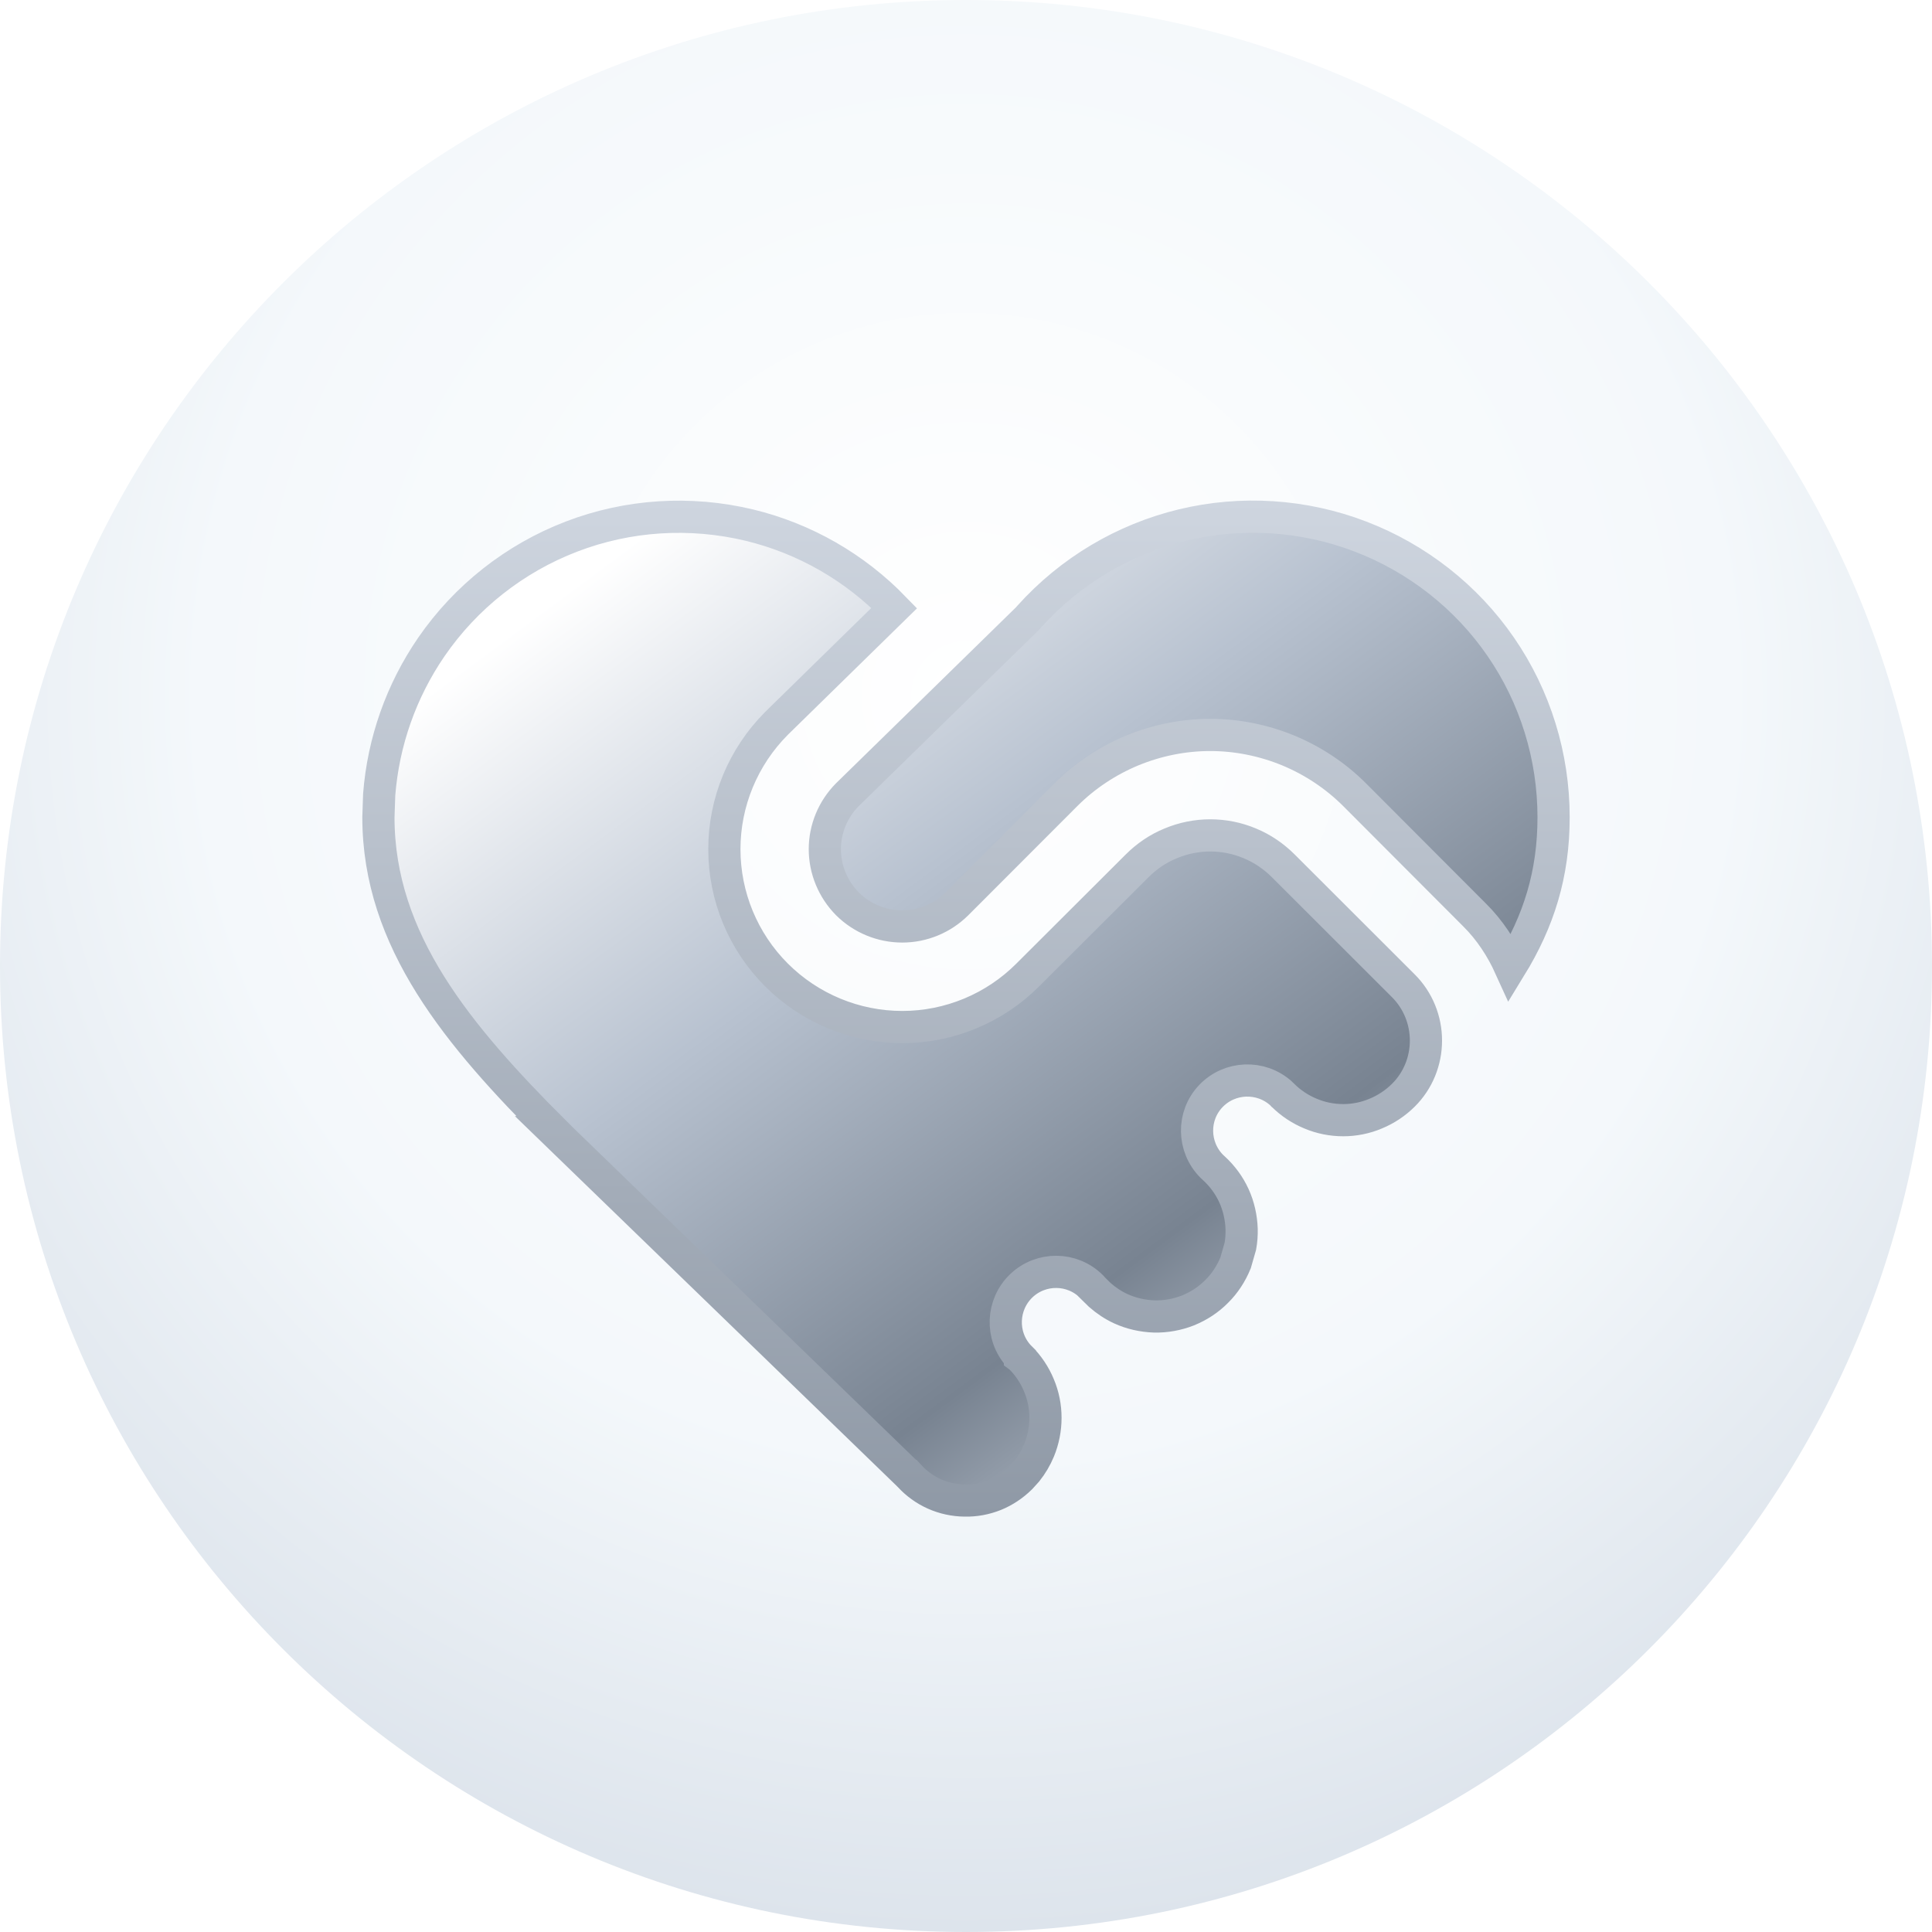
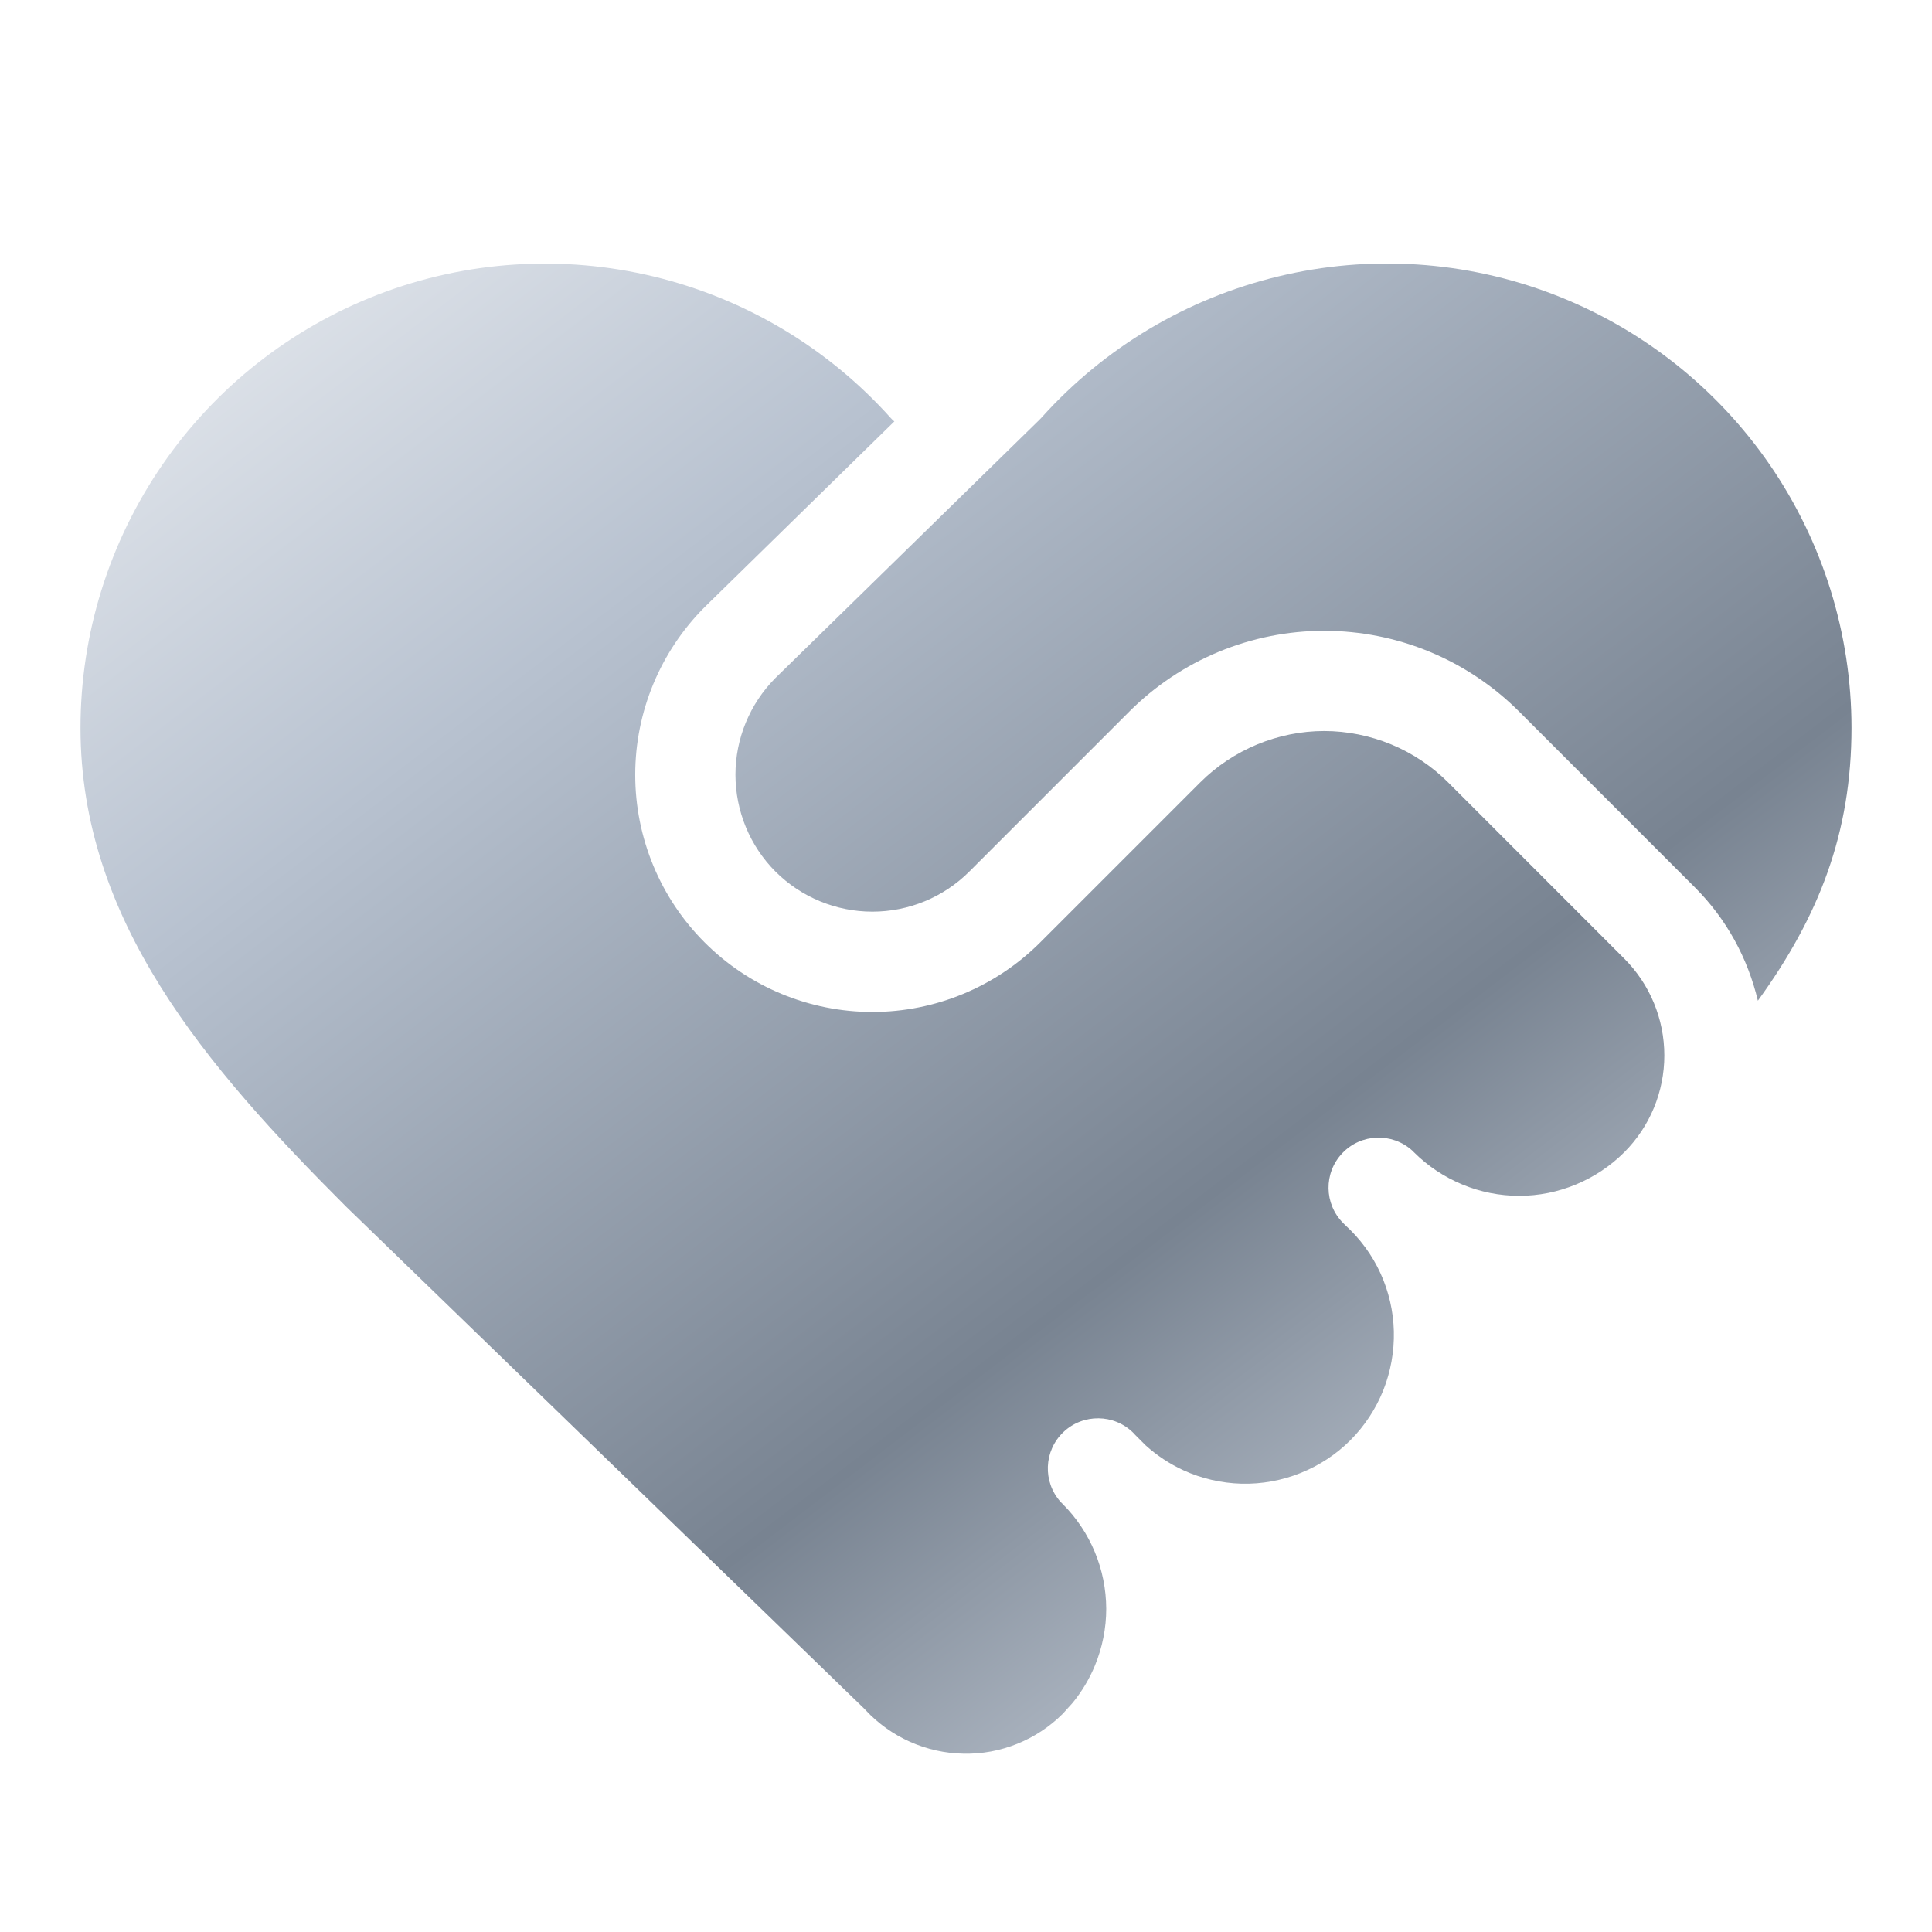
- <svg xmlns="http://www.w3.org/2000/svg" width="15" height="15" fill="none" viewBox="0 0 15 15">
-   <rect width="15" height="15" fill="url(#paint0_radial_79276_49585)" rx="7.5" />
-   <path fill="url(#paint1_linear_79276_49585)" stroke="url(#paint2_linear_79276_49585)" stroke-width="0.25" d="M9.956 8.5C9.954 8.498 9.951 8.493 9.946 8.489C9.789 8.348 9.547 8.357 9.401 8.51C9.255 8.663 9.259 8.905 9.408 9.055L9.423 9.069C9.489 9.129 9.543 9.202 9.58 9.283C9.617 9.364 9.637 9.453 9.64 9.543C9.641 9.588 9.638 9.632 9.63 9.676L9.593 9.805C9.559 9.888 9.51 9.964 9.446 10.027C9.383 10.091 9.307 10.14 9.224 10.174C9.14 10.207 9.051 10.223 8.962 10.221C8.872 10.218 8.783 10.198 8.702 10.161C8.643 10.134 8.588 10.097 8.539 10.054L8.483 9.999V9.998C8.482 9.996 8.478 9.992 8.474 9.988C8.324 9.839 8.083 9.837 7.93 9.982C7.777 10.128 7.767 10.37 7.909 10.527L7.919 10.537V10.538L7.923 10.541C7.984 10.602 8.033 10.675 8.066 10.755C8.1 10.835 8.117 10.921 8.117 11.008C8.117 11.094 8.1 11.181 8.067 11.261C8.043 11.319 8.011 11.373 7.972 11.422L7.924 11.475C7.867 11.531 7.799 11.577 7.725 11.607C7.65 11.637 7.57 11.652 7.489 11.65C7.409 11.649 7.329 11.632 7.255 11.599C7.181 11.566 7.115 11.518 7.061 11.459H7.06C7.059 11.458 7.059 11.458 7.057 11.455C7.055 11.453 7.05 11.449 7.046 11.444L4.306 8.79H4.307C3.559 8.042 2.938 7.305 2.938 6.345L2.944 6.169C2.976 5.759 3.115 5.364 3.349 5.023C3.616 4.635 3.996 4.335 4.437 4.166C4.877 3.997 5.359 3.967 5.818 4.077C6.248 4.181 6.637 4.405 6.943 4.721L6.031 5.614L6.028 5.617C5.77 5.876 5.624 6.227 5.624 6.593C5.624 6.959 5.769 7.31 6.028 7.569C6.287 7.828 6.639 7.974 7.005 7.974C7.371 7.974 7.722 7.828 7.98 7.569L8.828 6.723C8.903 6.648 8.991 6.588 9.089 6.548C9.187 6.507 9.291 6.486 9.396 6.486C9.502 6.486 9.607 6.507 9.704 6.548C9.801 6.588 9.889 6.648 9.964 6.723L10.896 7.654C11.009 7.767 11.071 7.92 11.071 8.079C11.071 8.238 11.009 8.391 10.896 8.503C10.835 8.564 10.761 8.613 10.681 8.646C10.601 8.68 10.515 8.697 10.429 8.697C10.342 8.697 10.255 8.68 10.175 8.646C10.095 8.613 10.021 8.564 9.96 8.503L9.956 8.5ZM9.182 4.076C9.64 3.966 10.123 3.997 10.563 4.166C11.004 4.335 11.385 4.634 11.652 5.022C11.92 5.411 12.062 5.873 12.062 6.345C12.062 6.787 11.947 7.151 11.726 7.511C11.658 7.361 11.567 7.221 11.448 7.103L10.517 6.17C10.37 6.023 10.195 5.907 10.003 5.827C9.811 5.748 9.604 5.706 9.396 5.706H9.396C9.188 5.706 8.982 5.748 8.79 5.827C8.598 5.907 8.423 6.023 8.276 6.17L7.429 7.018C7.316 7.13 7.164 7.193 7.005 7.193C6.846 7.193 6.693 7.13 6.58 7.018C6.468 6.905 6.404 6.752 6.404 6.593C6.404 6.435 6.467 6.284 6.577 6.172L7.976 4.804C7.983 4.797 7.989 4.79 7.993 4.785C8.309 4.434 8.723 4.187 9.182 4.076Z" />
+ <svg xmlns="http://www.w3.org/2000/svg" fill="none" viewBox="0 0 24 24">
+   <path fill="url(#paint0_linear_79474_20614)" d="M1 9.042C1 11.429 2.548 13.238 4.298 14.988L10.73 21.22C10.738 21.227 10.746 21.236 10.753 21.244C10.909 21.411 11.097 21.545 11.306 21.638C11.515 21.731 11.741 21.781 11.969 21.785C12.198 21.79 12.425 21.748 12.637 21.662C12.849 21.577 13.042 21.449 13.203 21.288L13.325 21.153C13.439 21.013 13.533 20.857 13.602 20.689C13.694 20.466 13.742 20.226 13.742 19.984C13.741 19.742 13.693 19.502 13.6 19.279C13.507 19.055 13.371 18.853 13.2 18.682C13.193 18.674 13.184 18.667 13.177 18.659C12.951 18.409 12.965 18.023 13.21 17.79C13.454 17.558 13.84 17.562 14.079 17.8C14.087 17.808 14.094 17.816 14.101 17.824L14.233 17.956C14.372 18.081 14.529 18.185 14.7 18.264C14.927 18.368 15.173 18.424 15.423 18.431C15.673 18.437 15.922 18.392 16.154 18.299C16.387 18.206 16.598 18.068 16.775 17.891C16.952 17.714 17.091 17.502 17.184 17.27C17.276 17.038 17.321 16.788 17.315 16.538C17.309 16.289 17.252 16.042 17.148 15.815C17.044 15.588 16.894 15.385 16.709 15.217C16.701 15.21 16.693 15.202 16.686 15.194C16.447 14.955 16.442 14.57 16.675 14.325C16.907 14.081 17.293 14.066 17.544 14.293C17.551 14.299 17.558 14.307 17.565 14.314C17.736 14.485 17.941 14.621 18.165 14.714C18.389 14.807 18.629 14.855 18.872 14.855C19.114 14.855 19.353 14.807 19.577 14.714C19.801 14.621 20.006 14.485 20.177 14.314C20.496 13.995 20.675 13.562 20.675 13.111C20.675 12.659 20.496 12.227 20.177 11.908L17.99 9.72C17.788 9.518 17.548 9.358 17.284 9.248C17.02 9.139 16.735 9.081 16.449 9.081C16.163 9.081 15.88 9.139 15.616 9.248C15.352 9.358 15.111 9.518 14.909 9.72L12.921 11.708C12.368 12.26 11.619 12.571 10.837 12.571C10.056 12.571 9.306 12.261 8.754 11.708C8.201 11.156 7.891 10.406 7.891 9.625C7.891 8.843 8.202 8.094 8.754 7.541L8.759 7.536L11.11 5.235C11.107 5.233 11.103 5.23 11.1 5.227C11.087 5.215 11.073 5.202 11.061 5.188C10.281 4.32 9.256 3.709 8.121 3.435C6.987 3.162 5.795 3.238 4.705 3.656C3.615 4.074 2.678 4.812 2.017 5.774C1.355 6.735 1 7.875 1 9.042Z" />
+   <path fill="url(#paint1_linear_79474_20614)" d="M16.449 7.836C16.899 7.836 17.346 7.925 17.761 8.097C18.176 8.269 18.554 8.522 18.872 8.84L21.058 11.027C21.447 11.416 21.712 11.904 21.837 12.431C22.596 11.384 23 10.349 23 9.042C23 7.875 22.646 6.735 21.985 5.774C21.323 4.812 20.385 4.074 19.295 3.656C18.205 3.238 17.014 3.16 15.879 3.434C14.744 3.707 13.719 4.318 12.939 5.187C12.93 5.196 12.921 5.206 12.911 5.216L9.629 8.426C9.314 8.745 9.136 9.176 9.136 9.624C9.137 10.076 9.315 10.509 9.634 10.828C9.953 11.146 10.386 11.325 10.837 11.325C11.289 11.325 11.721 11.146 12.04 10.828L14.028 8.84C14.346 8.522 14.724 8.269 15.139 8.097C15.555 7.925 16 7.836 16.449 7.836Z" />
  <defs>
-     <radialGradient id="paint0_radial_79276_49585" cx="0" cy="0" r="1" gradientTransform="translate(7.5 5.4) scale(9.6)" gradientUnits="userSpaceOnUse">
-       <stop stop-color="white" />
-       <stop offset="0.62" stop-color="#F4F8FB" />
-       <stop offset="1" stop-color="#DDE4EC" />
-     </radialGradient>
-     <linearGradient id="paint1_linear_79276_49585" x1="4.5" x2="10.13" y1="4.518" y2="12.113" gradientUnits="userSpaceOnUse">
+     <linearGradient id="paint0_linear_79474_20614" x1="-0.261" x2="17.288" y1="0.356" y2="23.325" gradientUnits="userSpaceOnUse">
      <stop stop-color="white" />
      <stop offset="0.36" stop-color="#B8C2D0" />
      <stop offset="0.72" stop-color="#788391" />
      <stop offset="1" stop-color="#D7DEE8" />
    </linearGradient>
-     <linearGradient id="paint2_linear_79276_49585" x1="7.5" x2="7.5" y1="3.887" y2="11.775" gradientUnits="userSpaceOnUse">
-       <stop stop-color="#CED5DF" />
-       <stop offset="1" stop-color="#8F99A6" />
+     <linearGradient id="paint1_linear_79474_20614" x1="-0.261" x2="17.288" y1="0.356" y2="23.325" gradientUnits="userSpaceOnUse">
+       <stop stop-color="white" />
+       <stop offset="0.36" stop-color="#B8C2D0" />
+       <stop offset="0.72" stop-color="#788391" />
+       <stop offset="1" stop-color="#D7DEE8" />
    </linearGradient>
  </defs>
</svg>
